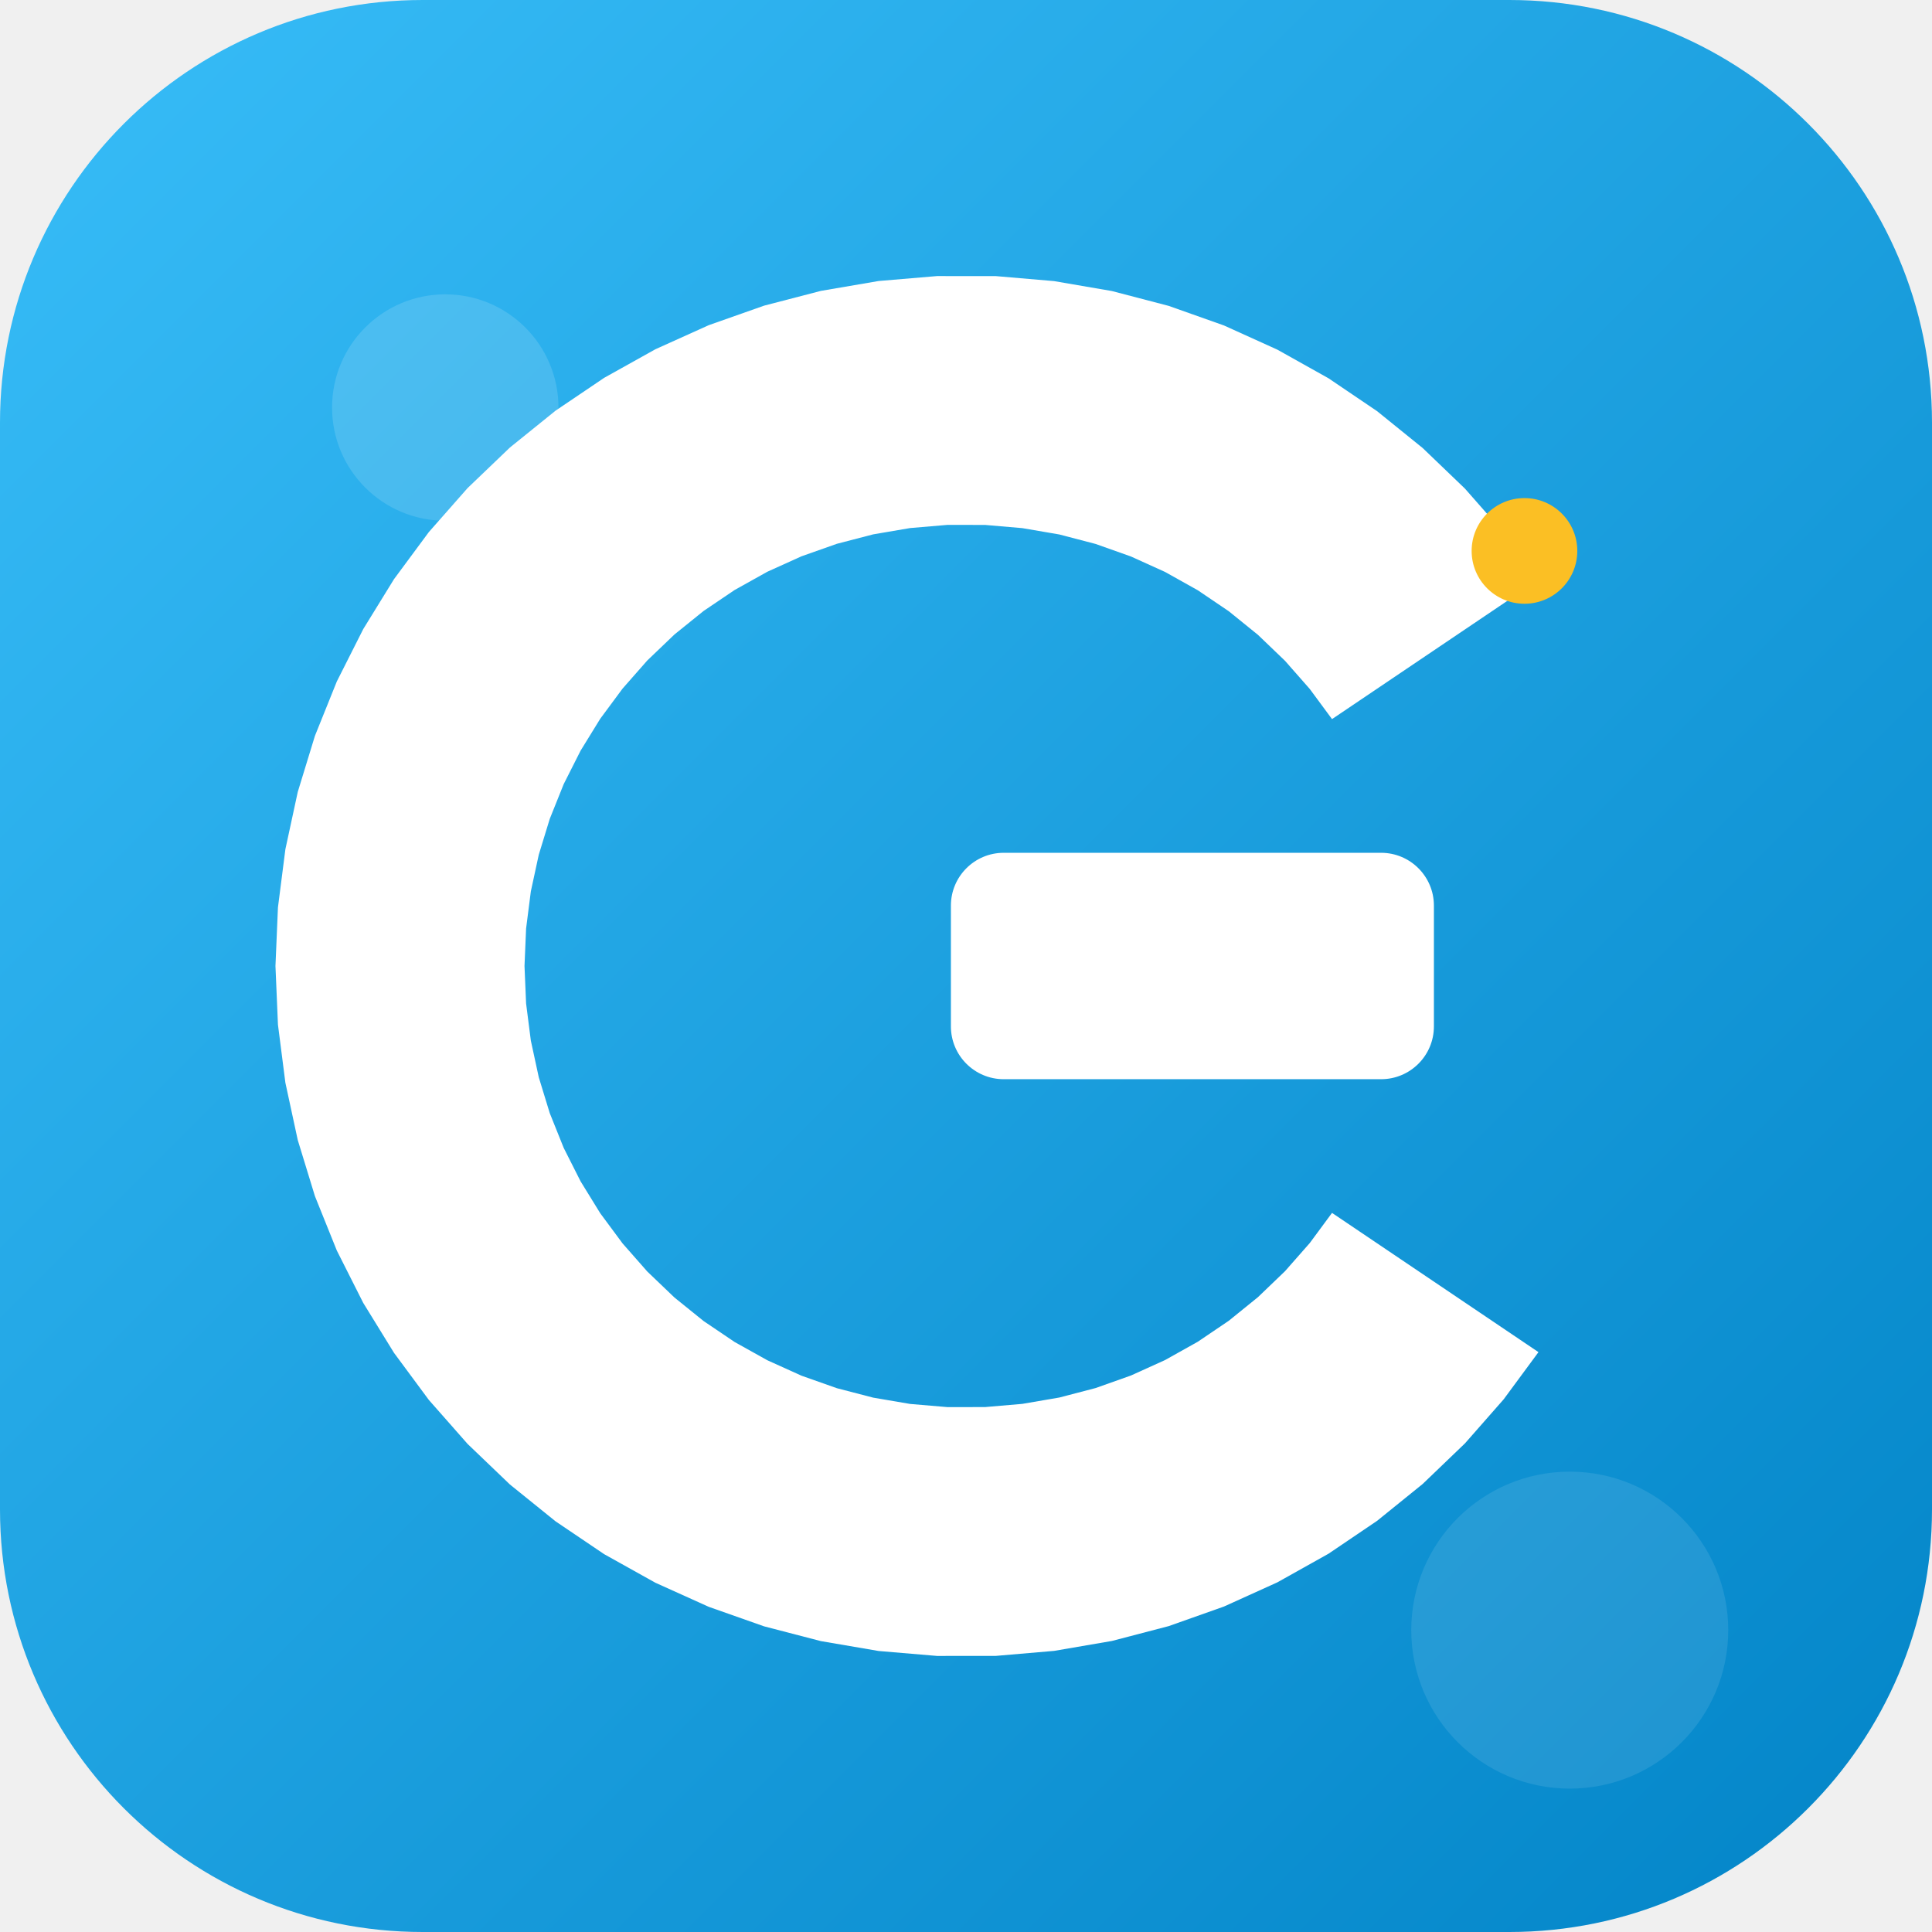
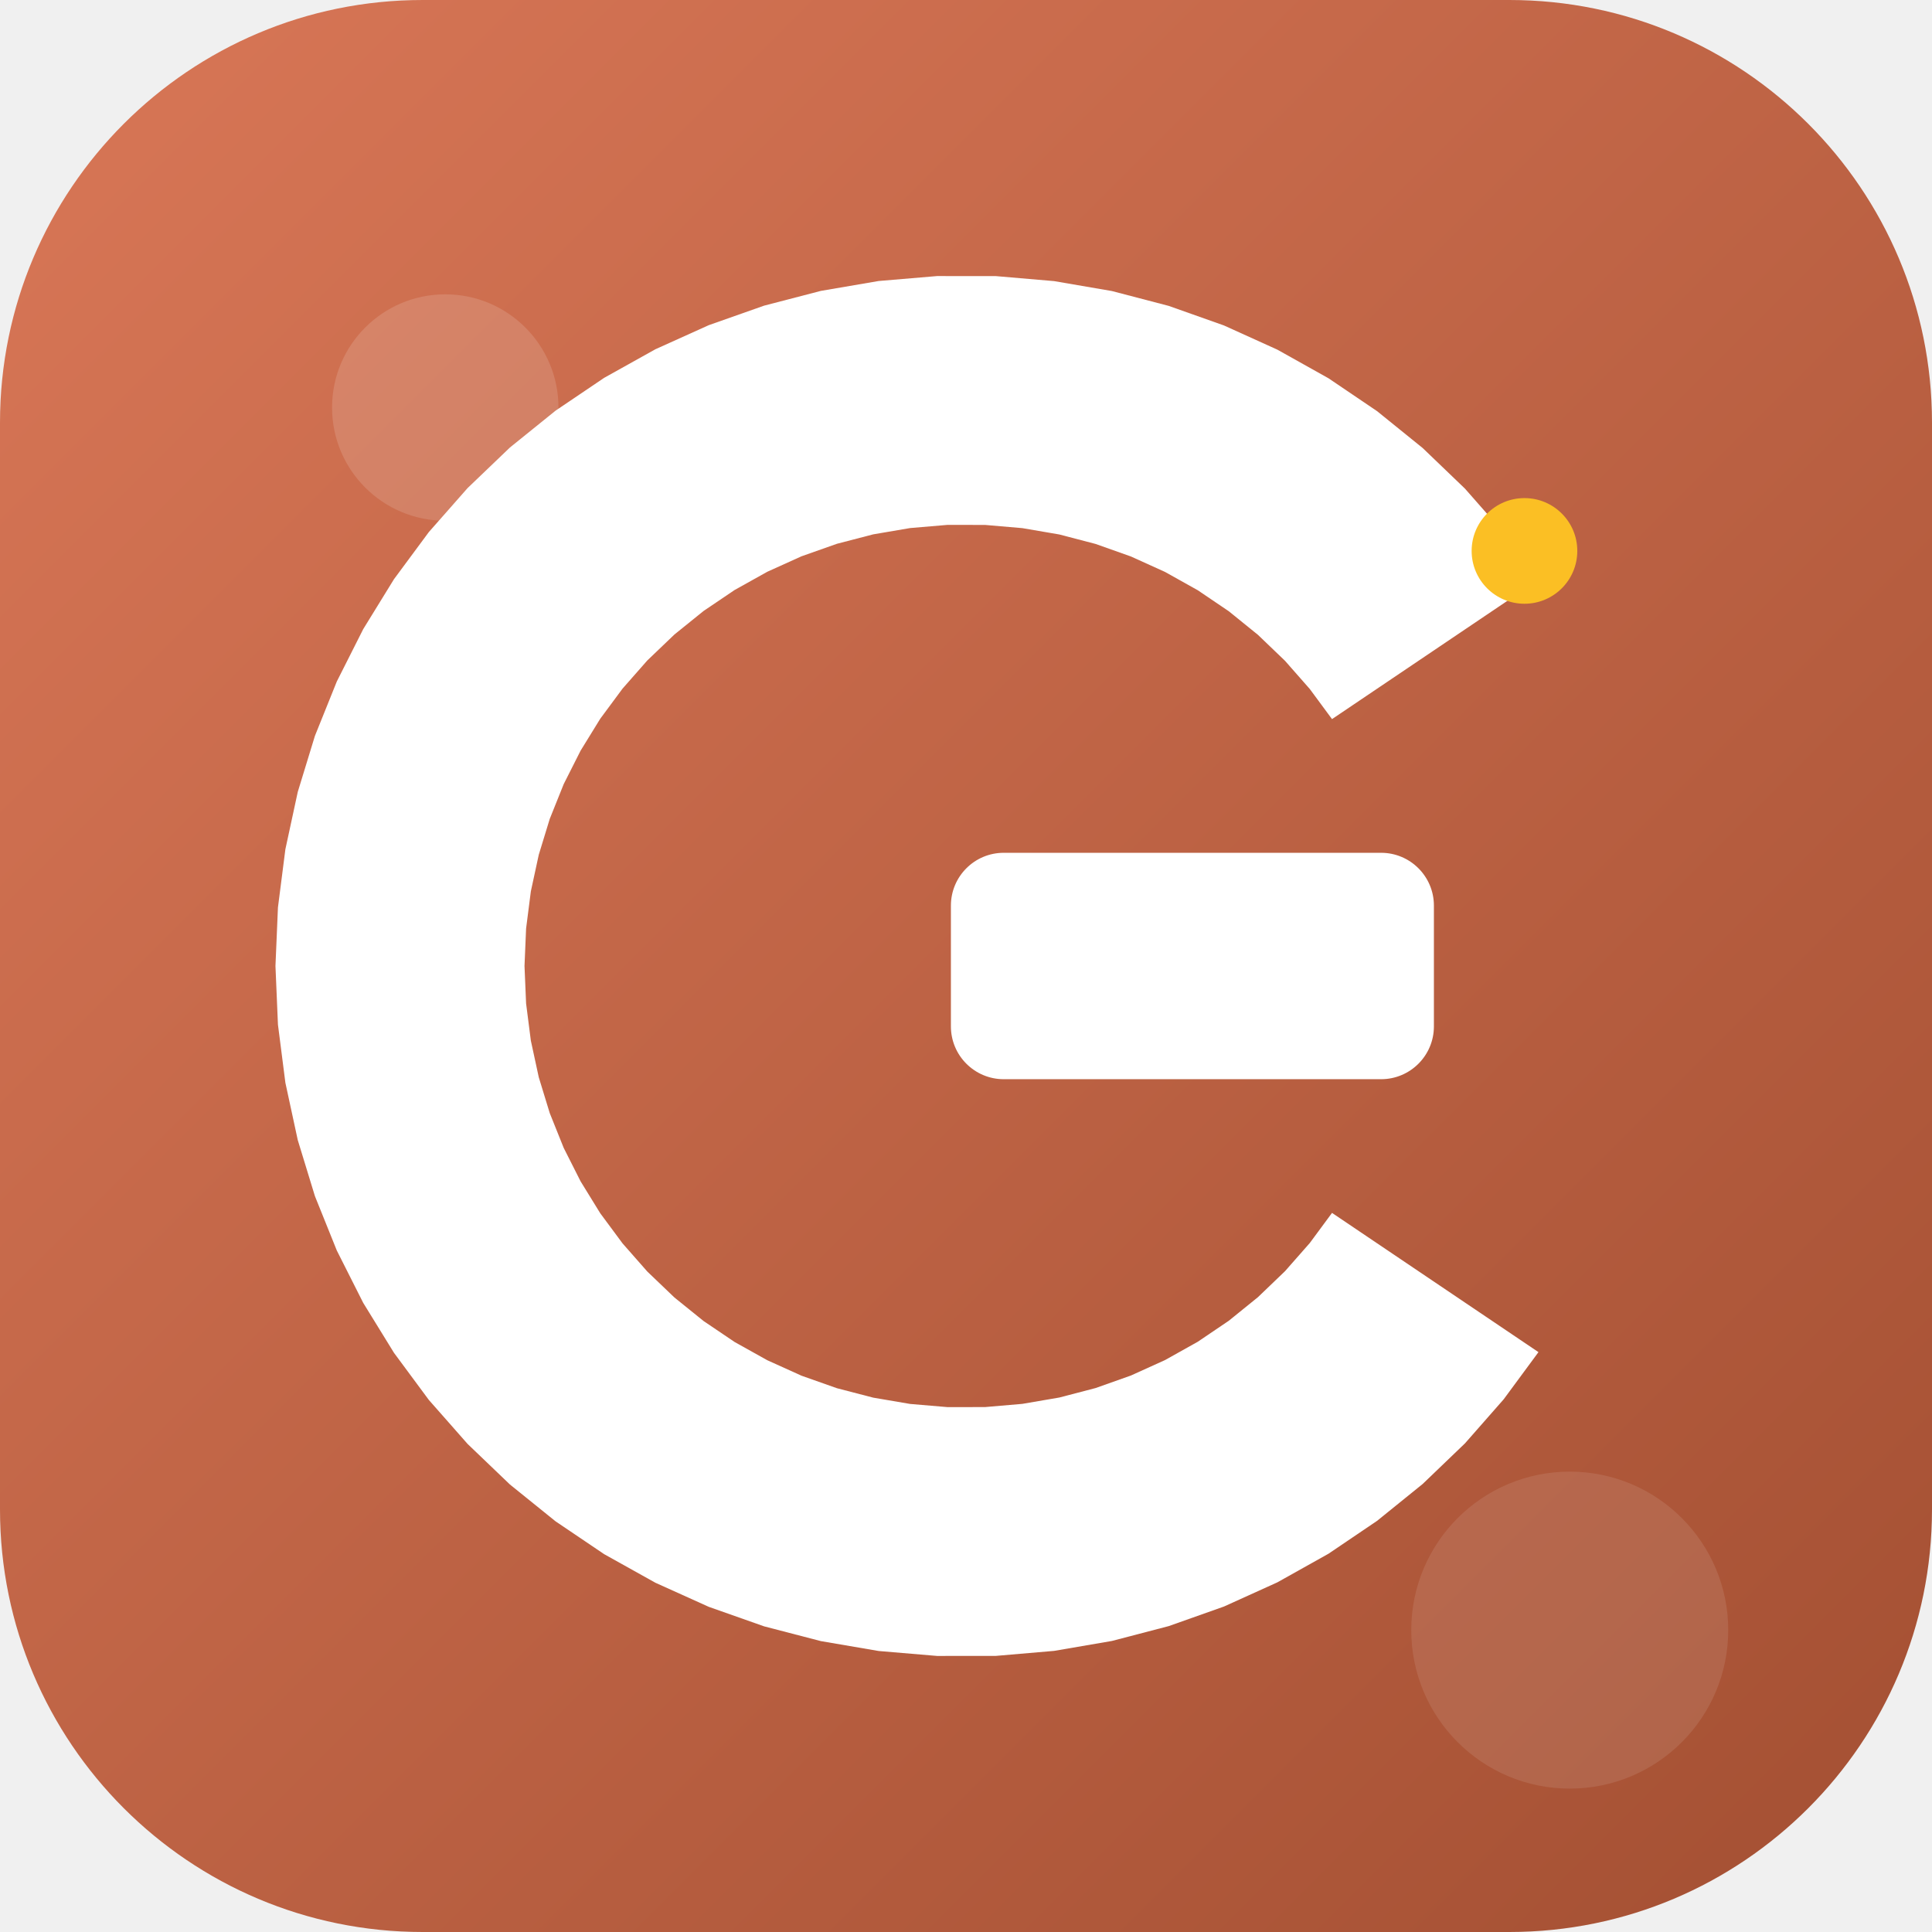
- <svg xmlns="http://www.w3.org/2000/svg" width="512" height="512" viewBox="0 0 512 512" role="img" aria-label="솜솜 검수실 G 로고">
+ <svg xmlns="http://www.w3.org/2000/svg" width="512" height="512" viewBox="0 0 512 512" role="img" aria-label="유통가공관리시스템 로고">
  <defs>
    <linearGradient id="bg" x1="0" y1="0" x2="1" y2="1">
-       <stop offset="0" stop-color="#38bdf8" />
-       <stop offset="1" stop-color="#0284c7" />
+       <stop offset="0" stop-color="#d97757" />
+       <stop offset="1" stop-color="#a34f32" />
    </linearGradient>
  </defs>
  <rect x="0" y="0" width="512" height="512" rx="112" fill="url(#bg)" />
  <circle cx="118" cy="108" r="30" fill="#ffffff" opacity="0.14" />
  <circle cx="416" cy="432" r="42" fill="#ffffff" opacity="0.10" />
  <path d="M 407.71,153.67 L 398.49,141.17 L 388.23,129.49 L 377.02,118.73 L 364.94,108.96 L 352.07,100.25 L 338.51,92.66 L 324.36,86.25 L 309.71,81.06 L 294.67,77.13 L 279.36,74.50 L 263.88,73.17 L 248.34,73.16 L 232.85,74.47 L 217.54,77.09 L 202.50,81.00 L 187.84,86.17 L 173.68,92.56 L 160.11,100.13 L 147.23,108.83 L 135.14,118.59 L 123.92,129.34 L 113.65,141.00 L 104.41,153.49 L 96.26,166.72 L 89.26,180.60 L 83.46,195.01 L 78.91,209.87 L 75.63,225.06 L 73.66,240.47 L 73.00,256.00 L 73.66,271.53 L 75.63,286.94 L 78.91,302.13 L 83.46,316.99 L 89.26,331.40 L 96.26,345.28 L 104.41,358.51 L 113.65,371.00 L 123.92,382.66 L 135.14,393.41 L 147.23,403.17 L 160.11,411.87 L 173.68,419.44 L 187.84,425.83 L 202.50,431.00 L 217.54,434.91 L 232.85,437.53 L 248.34,438.84 L 263.88,438.83 L 279.36,437.50 L 294.67,434.87 L 309.71,430.94 L 324.36,425.75 L 338.51,419.34 L 352.07,411.75 L 364.94,403.04 L 377.02,393.27 L 388.23,382.51 L 398.49,370.83 L 407.71,358.33 L 353.00,321.43 L 347.10,329.42 L 340.54,336.88 L 333.37,343.76 L 325.65,350.01 L 317.42,355.58 L 308.75,360.43 L 299.70,364.53 L 290.34,367.85 L 280.73,370.36 L 270.93,372.04 L 261.04,372.89 L 251.10,372.90 L 241.20,372.06 L 231.41,370.39 L 221.79,367.89 L 212.42,364.58 L 203.37,360.49 L 194.69,355.65 L 186.46,350.09 L 178.73,343.85 L 171.55,336.98 L 164.99,329.52 L 159.08,321.54 L 153.87,313.08 L 149.39,304.21 L 145.69,294.99 L 142.78,285.49 L 140.68,275.78 L 139.42,265.93 L 139.00,256.00 L 139.42,246.07 L 140.68,236.22 L 142.78,226.51 L 145.69,217.01 L 149.39,207.79 L 153.87,198.92 L 159.08,190.46 L 164.99,182.48 L 171.55,175.02 L 178.73,168.15 L 186.46,161.91 L 194.69,156.35 L 203.37,151.51 L 212.42,147.42 L 221.79,144.11 L 231.41,141.61 L 241.20,139.94 L 251.10,139.10 L 261.04,139.11 L 270.93,139.96 L 280.73,141.64 L 290.34,144.15 L 299.70,147.47 L 308.75,151.57 L 317.42,156.42 L 325.65,161.99 L 333.37,168.24 L 340.54,175.12 L 347.10,182.58 L 353.00,190.57 Z" fill="#ffffff" />
  <rect x="252" y="226" width="128" height="60" rx="14" fill="#ffffff" />
  <circle cx="404" cy="146" r="14" fill="#fbbf24" />
</svg>
